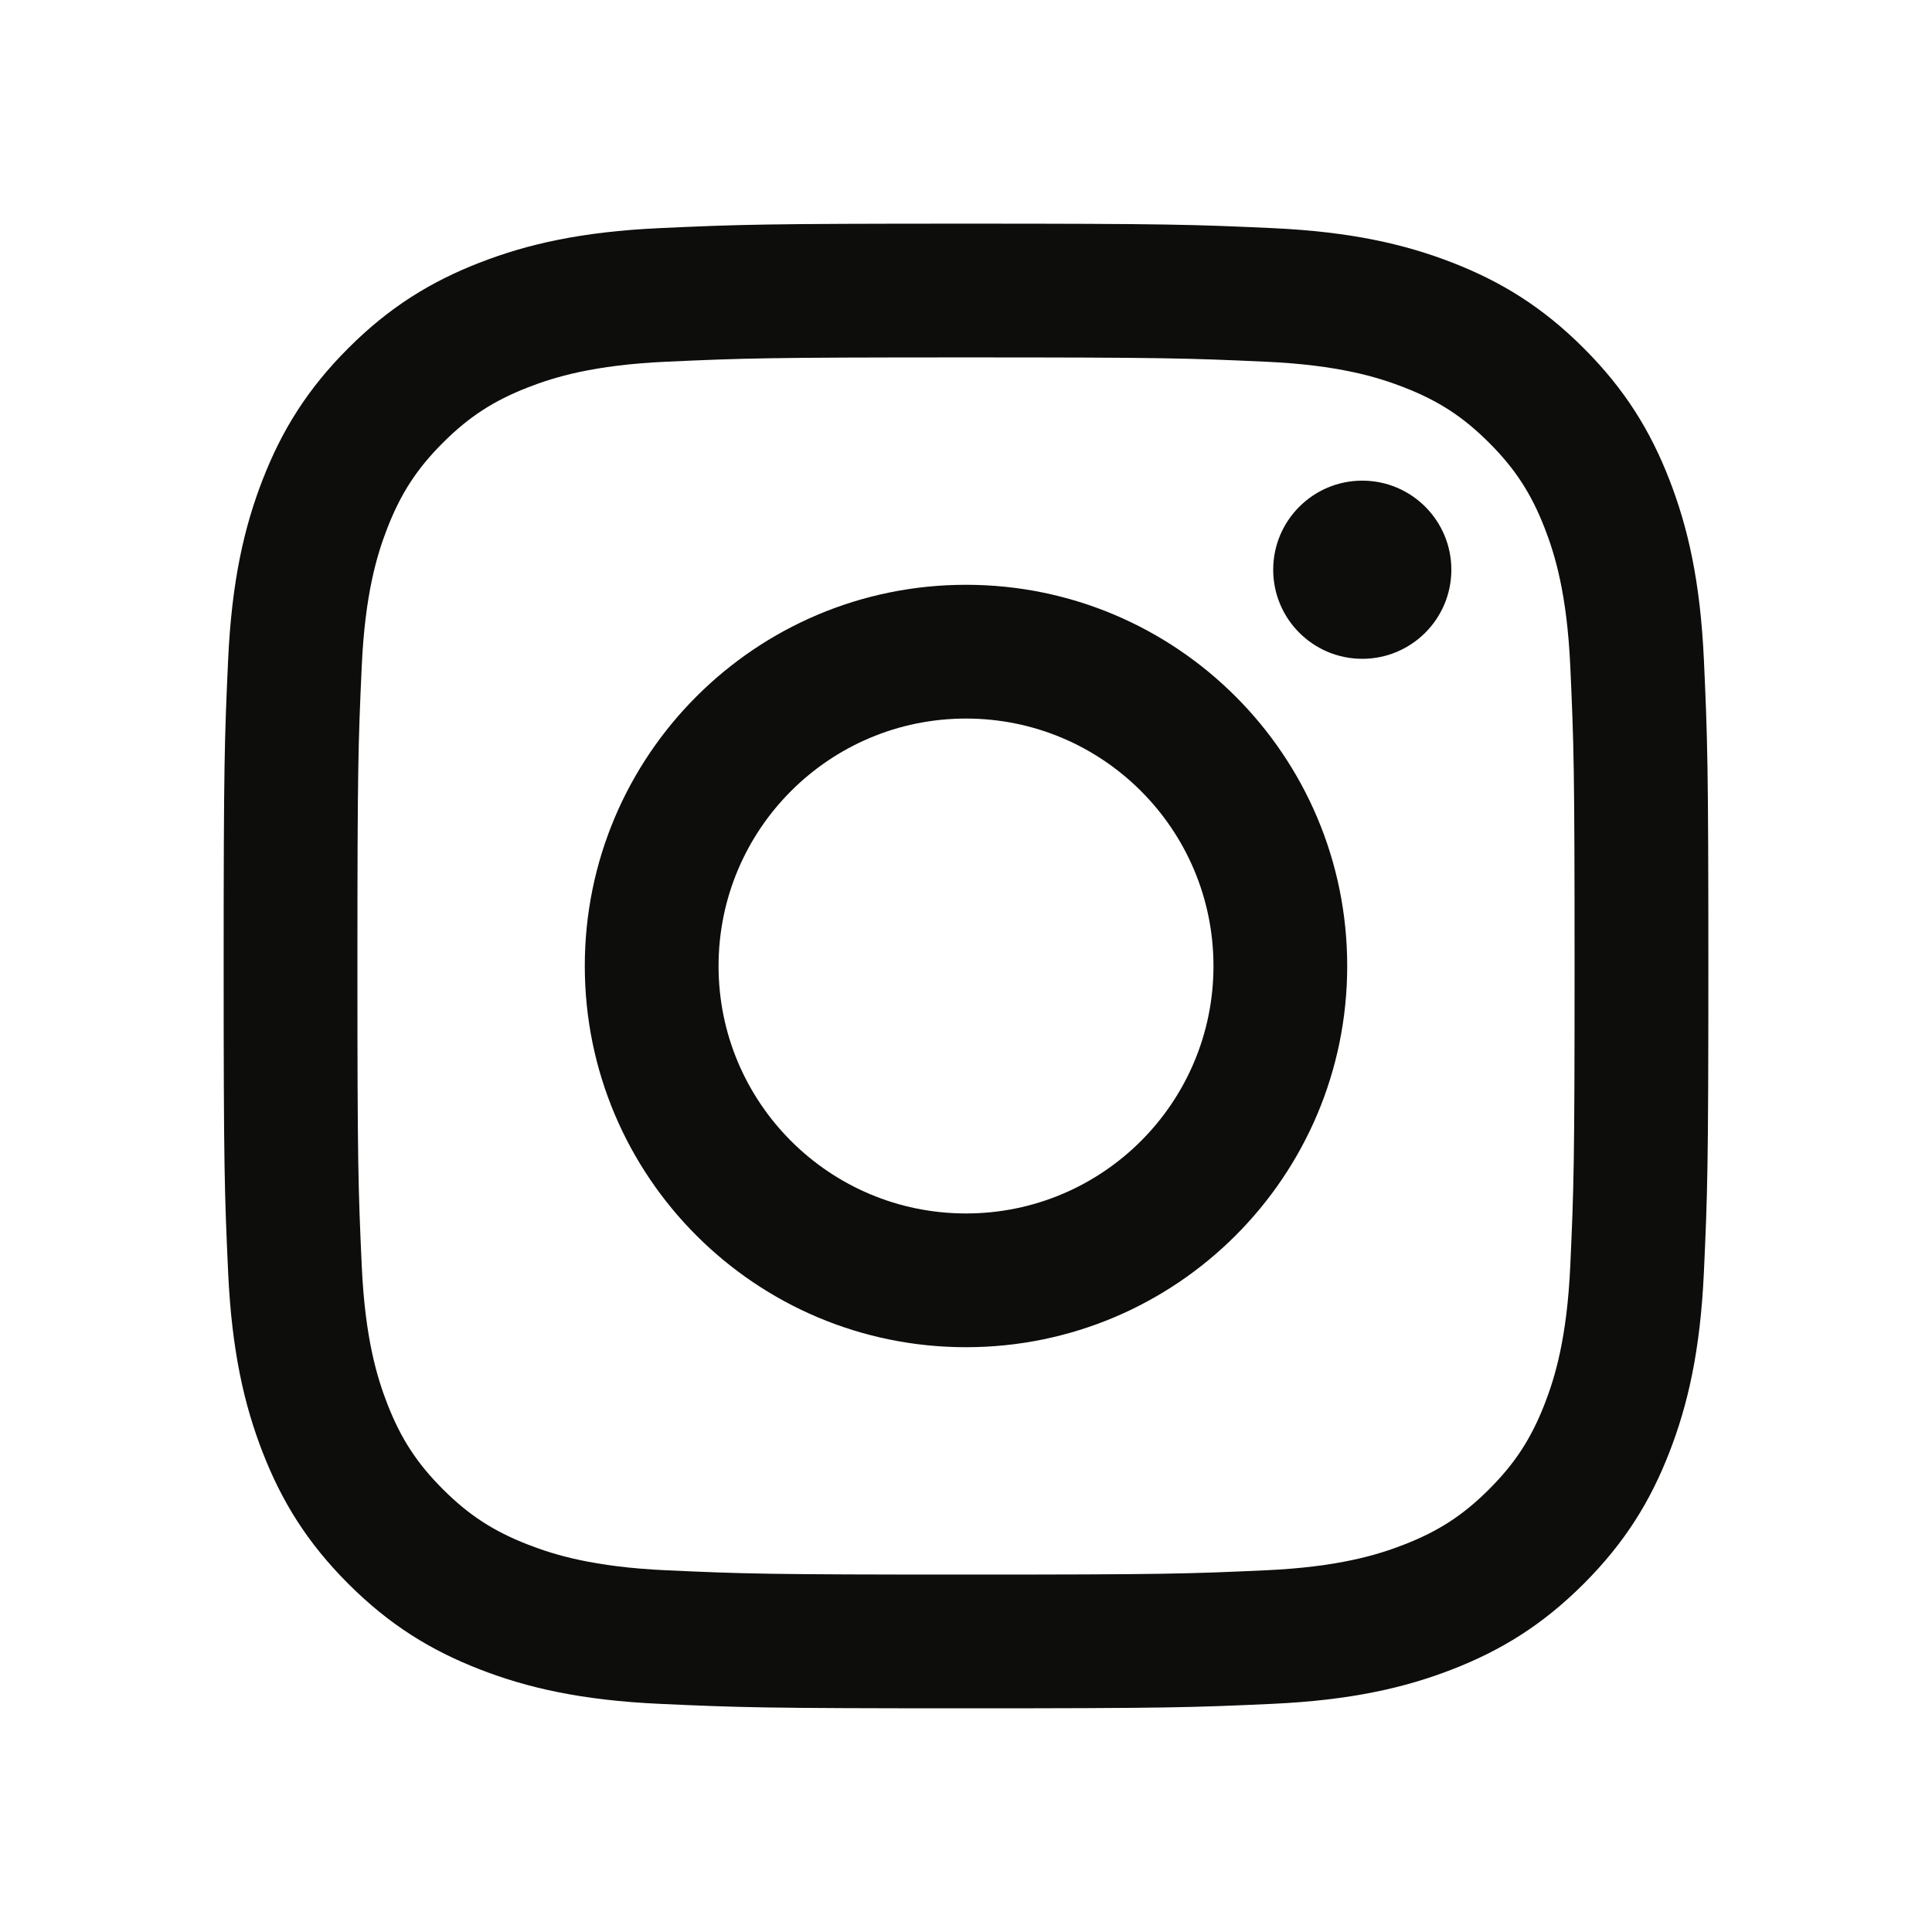
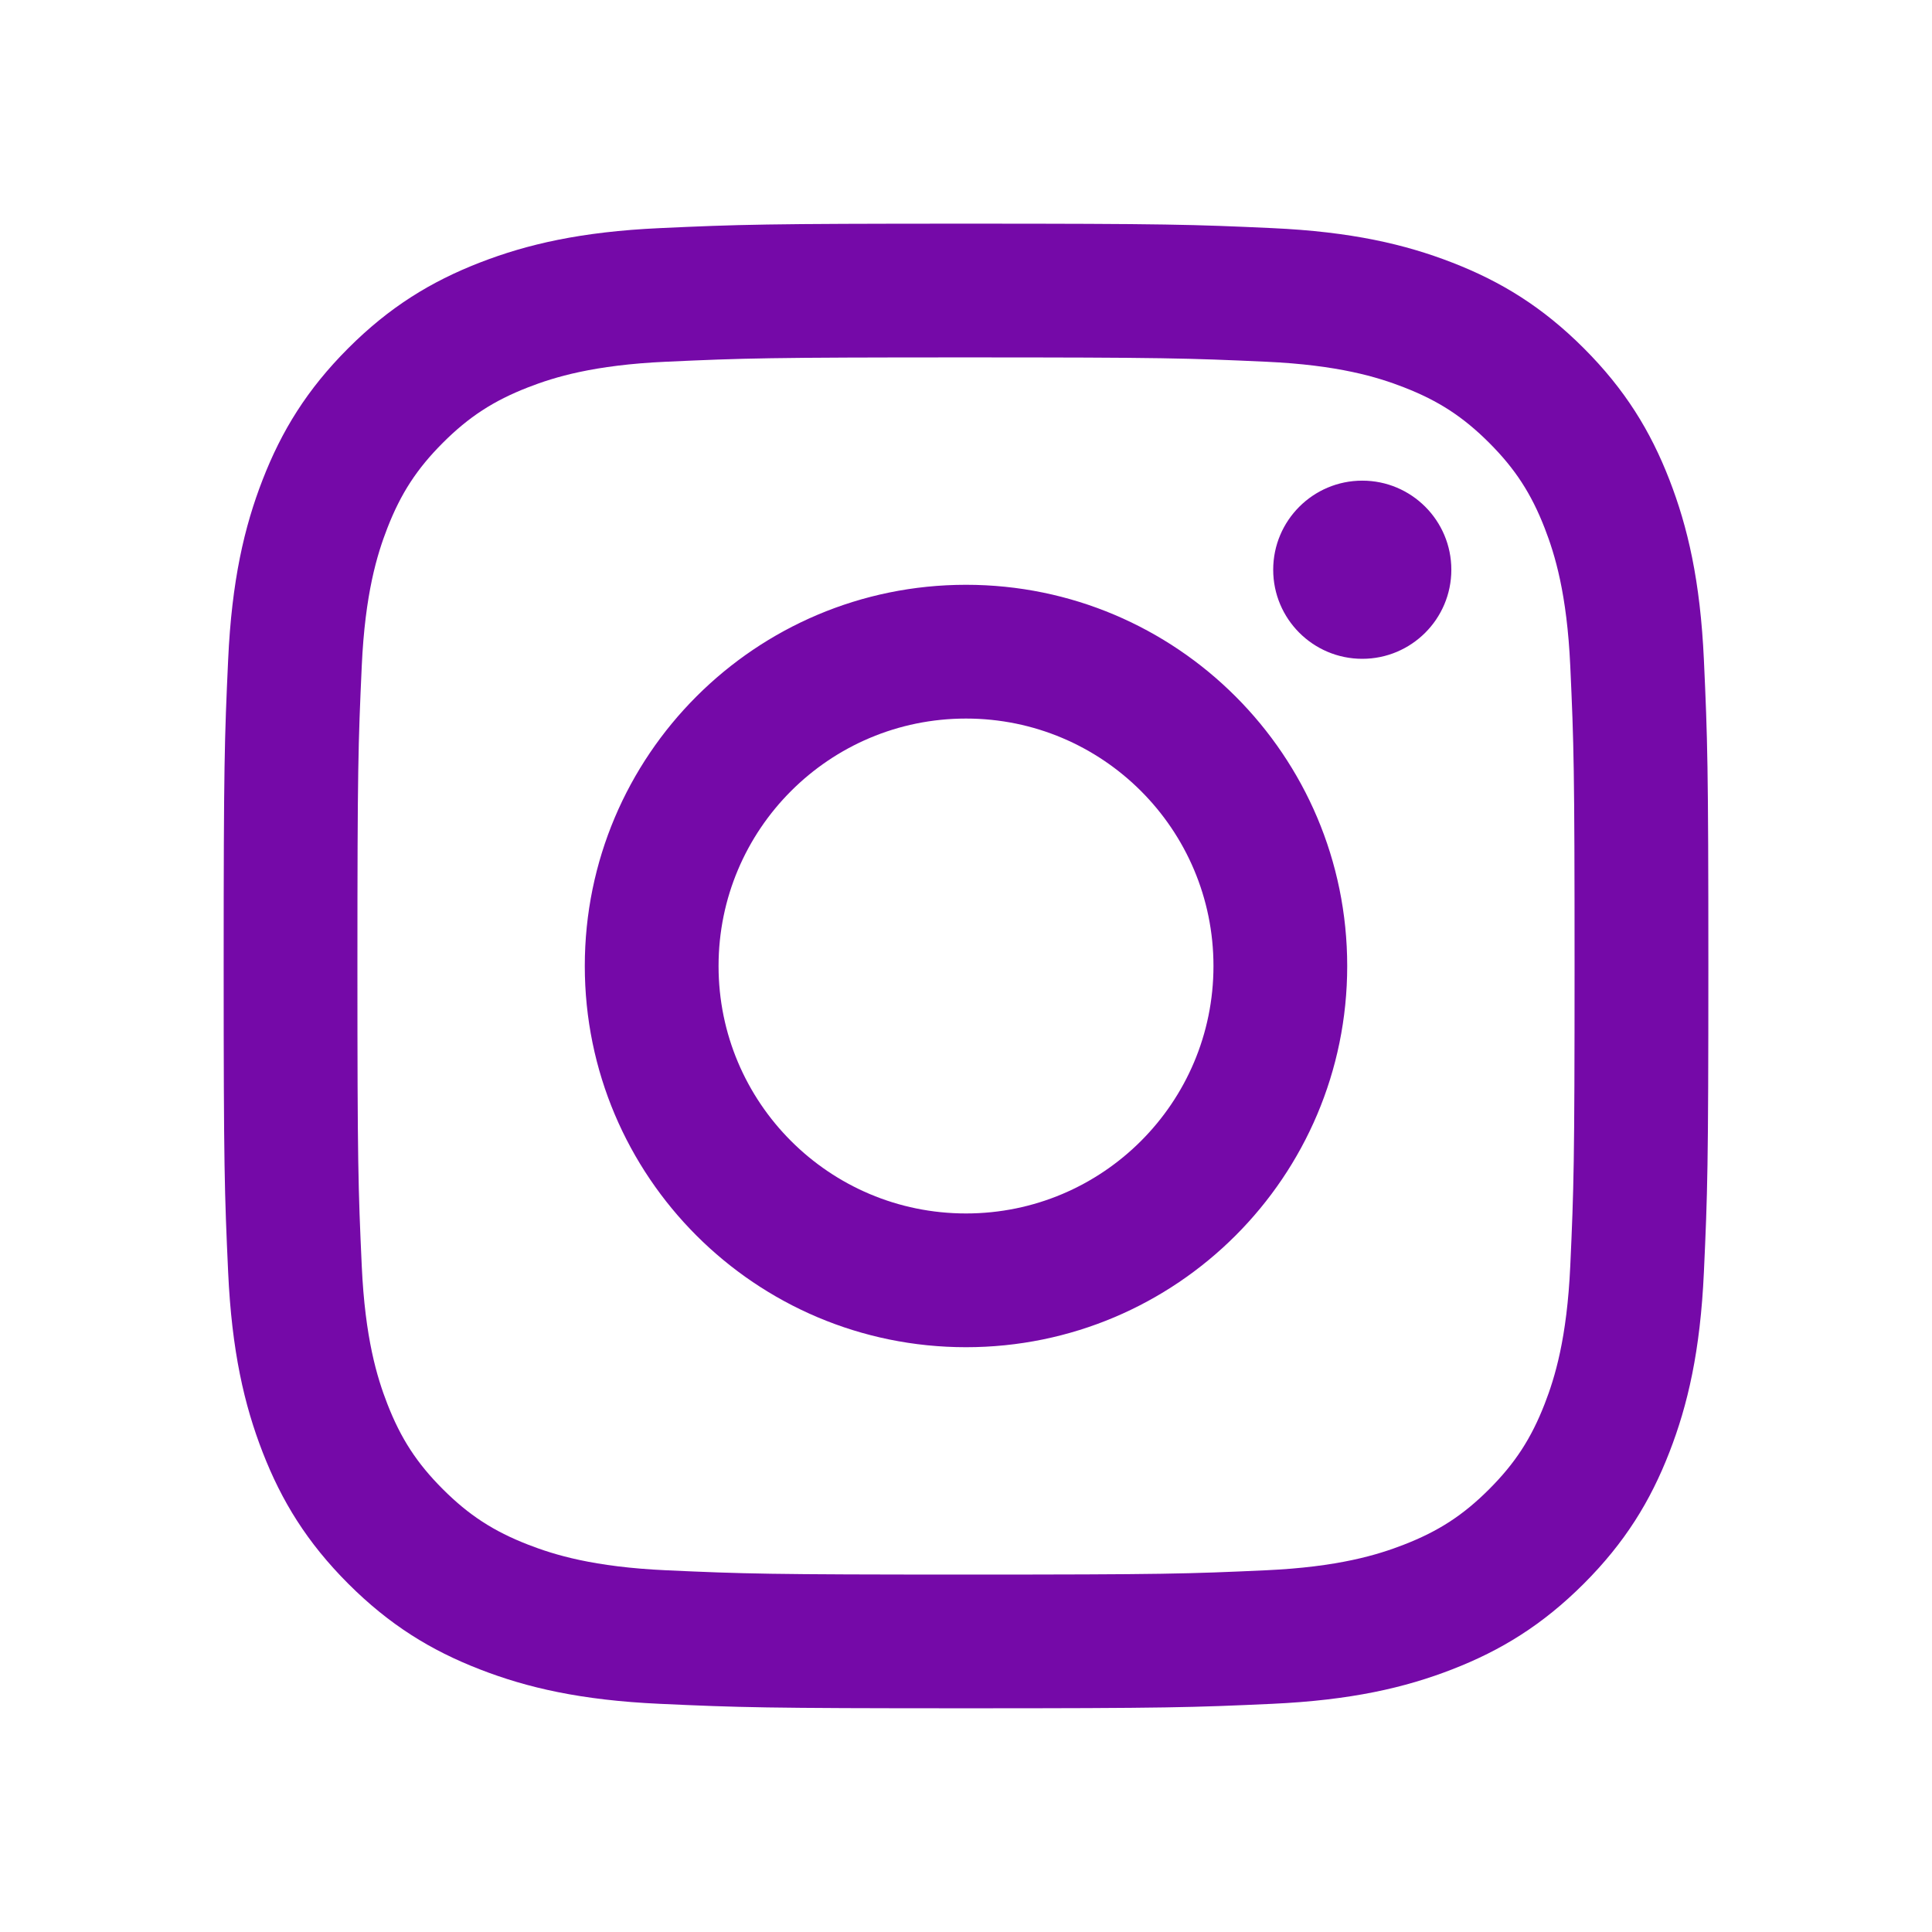
<svg xmlns="http://www.w3.org/2000/svg" version="1.1" id="Layer_1" x="0px" y="0px" width="141.73px" height="141.73px" viewBox="0 0 141.73 141.73" enable-background="new 0 0 141.73 141.73" xml:space="preserve">
  <g>
-     <path fill="#0D0D0C" d="M70.866,26.219c14.541,0,16.263,0.056,22.005,0.317c5.31,0.242,8.194,1.129,10.112,1.875   c2.542,0.988,4.356,2.168,6.262,4.074c1.905,1.906,3.085,3.72,4.073,6.262c0.745,1.919,1.633,4.803,1.876,10.112   c0.262,5.742,0.316,7.465,0.316,22.006s-0.055,16.264-0.316,22.006c-0.243,5.31-1.131,8.193-1.876,10.112   c-0.988,2.541-2.168,4.356-4.073,6.262s-3.72,3.086-6.262,4.072c-1.918,0.746-4.803,1.634-10.112,1.877   c-5.742,0.262-7.464,0.316-22.005,0.316c-14.542,0-16.265-0.055-22.006-0.316c-5.309-0.243-8.193-1.131-10.112-1.877   c-2.542-0.986-4.356-2.167-6.262-4.072c-1.905-1.905-3.085-3.721-4.073-6.262c-0.746-1.919-1.633-4.803-1.875-10.112   c-0.262-5.742-0.318-7.465-0.318-22.006s0.056-16.264,0.318-22.006c0.242-5.31,1.129-8.193,1.875-10.112   c0.988-2.542,2.168-4.356,4.073-6.262c1.906-1.905,3.72-3.086,6.262-4.074c1.919-0.746,4.803-1.633,10.112-1.875   C54.602,26.275,56.324,26.219,70.866,26.219 M70.866,16.407c-14.791,0-16.645,0.062-22.454,0.327   c-5.796,0.264-9.755,1.185-13.219,2.531c-3.582,1.392-6.619,3.254-9.646,6.281c-3.027,3.028-4.889,6.064-6.281,9.646   c-1.346,3.463-2.267,7.422-2.531,13.219c-0.265,5.808-0.328,7.663-0.328,22.453s0.063,16.645,0.328,22.453   c0.264,5.796,1.185,9.755,2.531,13.219c1.392,3.581,3.254,6.618,6.281,9.646c3.027,3.026,6.064,4.89,9.646,6.28   c3.464,1.348,7.422,2.267,13.219,2.532c5.809,0.265,7.663,0.327,22.454,0.327c14.79,0,16.643-0.063,22.453-0.327   c5.796-0.266,9.756-1.185,13.22-2.532c3.581-1.391,6.617-3.254,9.645-6.28c3.027-3.028,4.891-6.064,6.281-9.646   c1.347-3.464,2.268-7.423,2.532-13.219c0.265-5.809,0.327-7.663,0.327-22.453s-0.063-16.645-0.327-22.453   c-0.265-5.796-1.186-9.755-2.532-13.219c-1.391-3.582-3.254-6.619-6.281-9.646c-3.027-3.027-6.063-4.889-9.645-6.281   c-3.464-1.346-7.424-2.267-13.22-2.531C87.509,16.469,85.655,16.407,70.866,16.407z M70.866,42.9   C55.421,42.9,42.9,55.42,42.9,70.865c0,15.444,12.521,27.965,27.965,27.965c15.444,0,27.965-12.521,27.965-27.965   C98.831,55.42,86.31,42.9,70.866,42.9z M70.866,89.018c-10.026,0-18.153-8.127-18.153-18.152s8.127-18.153,18.153-18.153   c10.025,0,18.153,8.128,18.153,18.153S80.891,89.018,70.866,89.018z M106.47,41.795c0,3.609-2.926,6.535-6.534,6.535   c-3.609,0-6.535-2.925-6.535-6.535c0-3.609,2.926-6.535,6.535-6.535C103.544,35.26,106.47,38.186,106.47,41.795z" />
+     <path fill="#7509A8" d="M70.866,26.219c14.541,0,16.263,0.057,22.005,0.317c5.311,0.242,8.194,1.129,10.112,1.875   c2.542,0.988,4.355,2.168,6.262,4.074c1.905,1.906,3.085,3.72,4.073,6.262c0.745,1.919,1.633,4.803,1.876,10.112   c0.262,5.742,0.315,7.465,0.315,22.006s-0.055,16.264-0.315,22.006c-0.243,5.311-1.131,8.193-1.876,10.112   c-0.988,2.541-2.168,4.355-4.073,6.262s-3.72,3.086-6.262,4.072c-1.918,0.746-4.803,1.634-10.112,1.877   c-5.742,0.262-7.464,0.315-22.005,0.315c-14.542,0-16.265-0.055-22.006-0.315c-5.31-0.243-8.193-1.131-10.112-1.877   c-2.542-0.986-4.355-2.167-6.262-4.072c-1.905-1.905-3.085-3.721-4.073-6.262c-0.746-1.919-1.633-4.803-1.875-10.112   c-0.262-5.742-0.318-7.465-0.318-22.006s0.057-16.264,0.318-22.006c0.242-5.311,1.129-8.193,1.875-10.112   c0.988-2.542,2.168-4.355,4.073-6.262c1.906-1.905,3.72-3.086,6.262-4.074c1.919-0.746,4.803-1.633,10.112-1.875   C54.602,26.275,56.324,26.219,70.866,26.219 M70.866,16.407c-14.791,0-16.645,0.062-22.454,0.327   c-5.796,0.264-9.755,1.185-13.219,2.531c-3.582,1.392-6.619,3.254-9.646,6.28c-3.026,3.028-4.889,6.064-6.28,9.646   c-1.347,3.463-2.268,7.422-2.531,13.219c-0.266,5.808-0.328,7.663-0.328,22.453s0.063,16.645,0.328,22.453   c0.264,5.796,1.185,9.755,2.531,13.219c1.392,3.581,3.254,6.618,6.28,9.646c3.027,3.025,6.064,4.89,9.646,6.279   c3.464,1.349,7.422,2.268,13.219,2.532c5.81,0.265,7.663,0.327,22.454,0.327c14.79,0,16.643-0.063,22.453-0.327   c5.796-0.266,9.756-1.185,13.22-2.532c3.581-1.391,6.617-3.254,9.646-6.279c3.026-3.028,4.891-6.064,6.28-9.646   c1.348-3.464,2.269-7.423,2.532-13.219c0.266-5.81,0.327-7.663,0.327-22.453s-0.063-16.646-0.327-22.453   c-0.265-5.796-1.186-9.755-2.532-13.219c-1.391-3.582-3.254-6.619-6.28-9.646c-3.027-3.026-6.063-4.889-9.646-6.28   c-3.464-1.347-7.424-2.268-13.22-2.531C87.509,16.469,85.655,16.407,70.866,16.407z M70.866,42.9   C55.421,42.9,42.9,55.42,42.9,70.865c0,15.444,12.521,27.965,27.965,27.965S98.83,86.309,98.83,70.865   C98.831,55.42,86.31,42.9,70.866,42.9z M70.866,89.018c-10.026,0-18.153-8.127-18.153-18.152s8.127-18.153,18.153-18.153   c10.025,0,18.153,8.128,18.153,18.153S80.891,89.018,70.866,89.018z M106.469,41.795c0,3.609-2.926,6.535-6.533,6.535   c-3.609,0-6.535-2.925-6.535-6.535c0-3.608,2.926-6.535,6.535-6.535C103.544,35.26,106.469,38.186,106.469,41.795z" />
  </g>
</svg>
